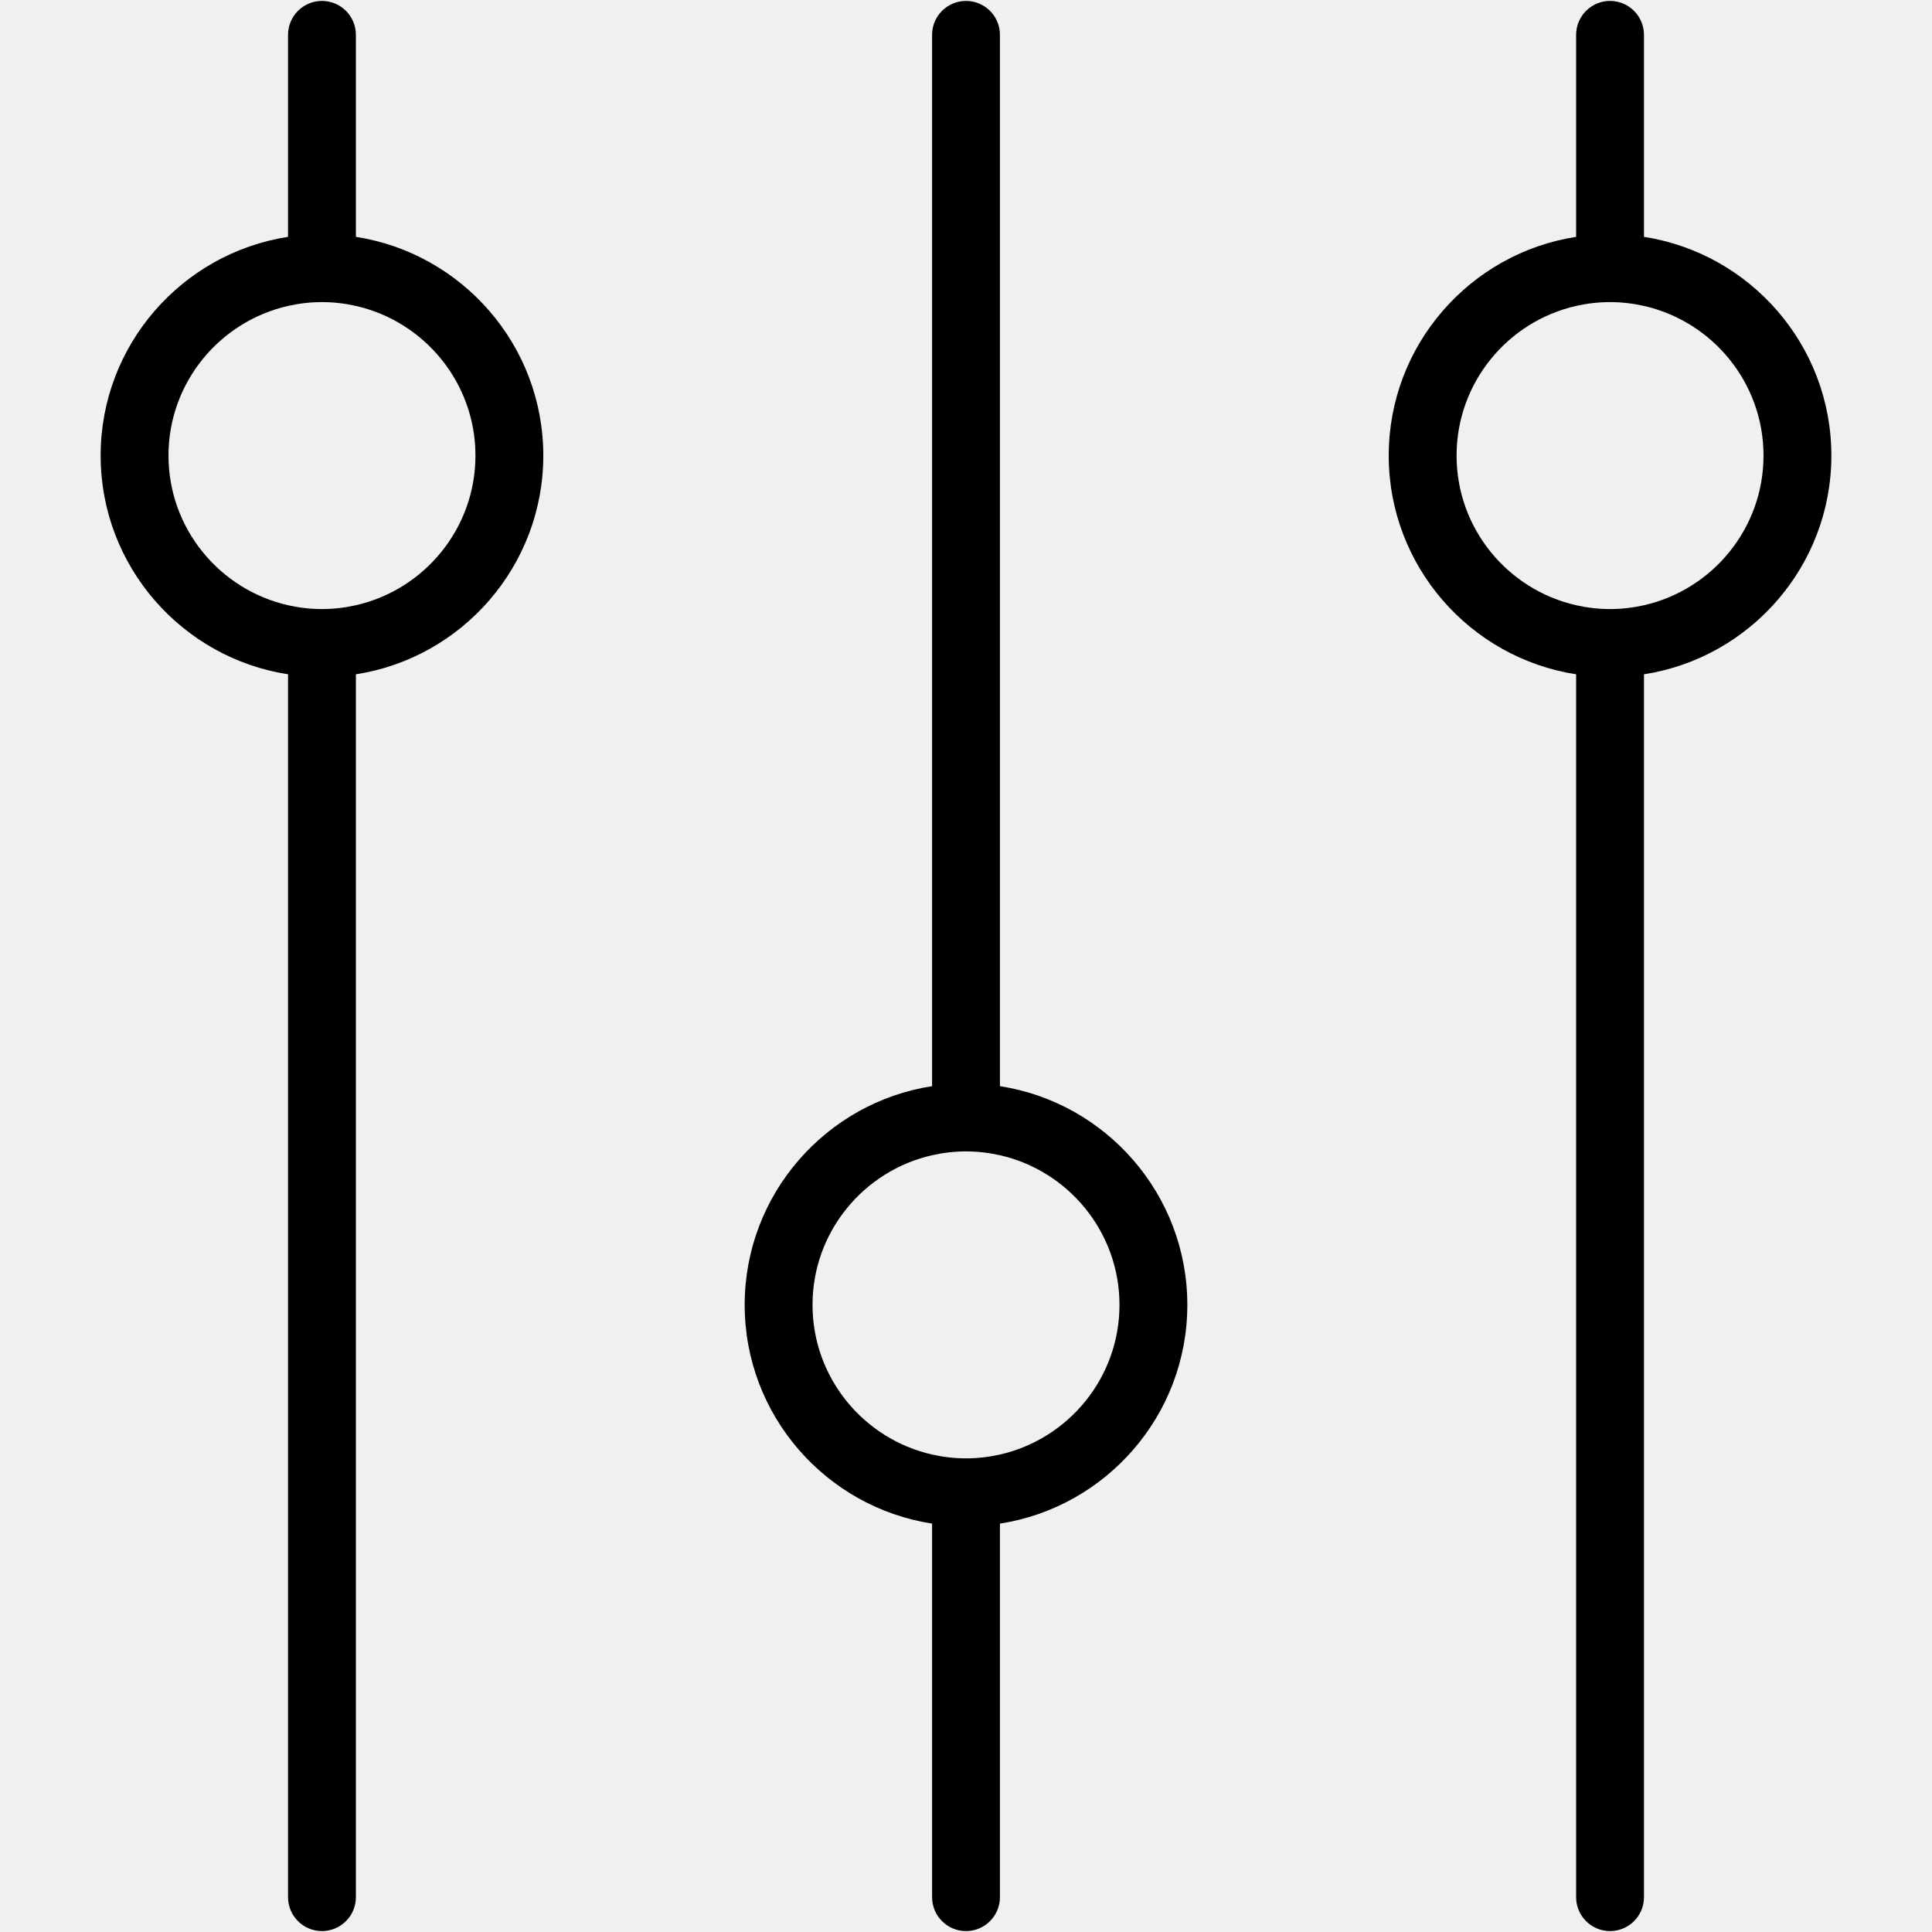
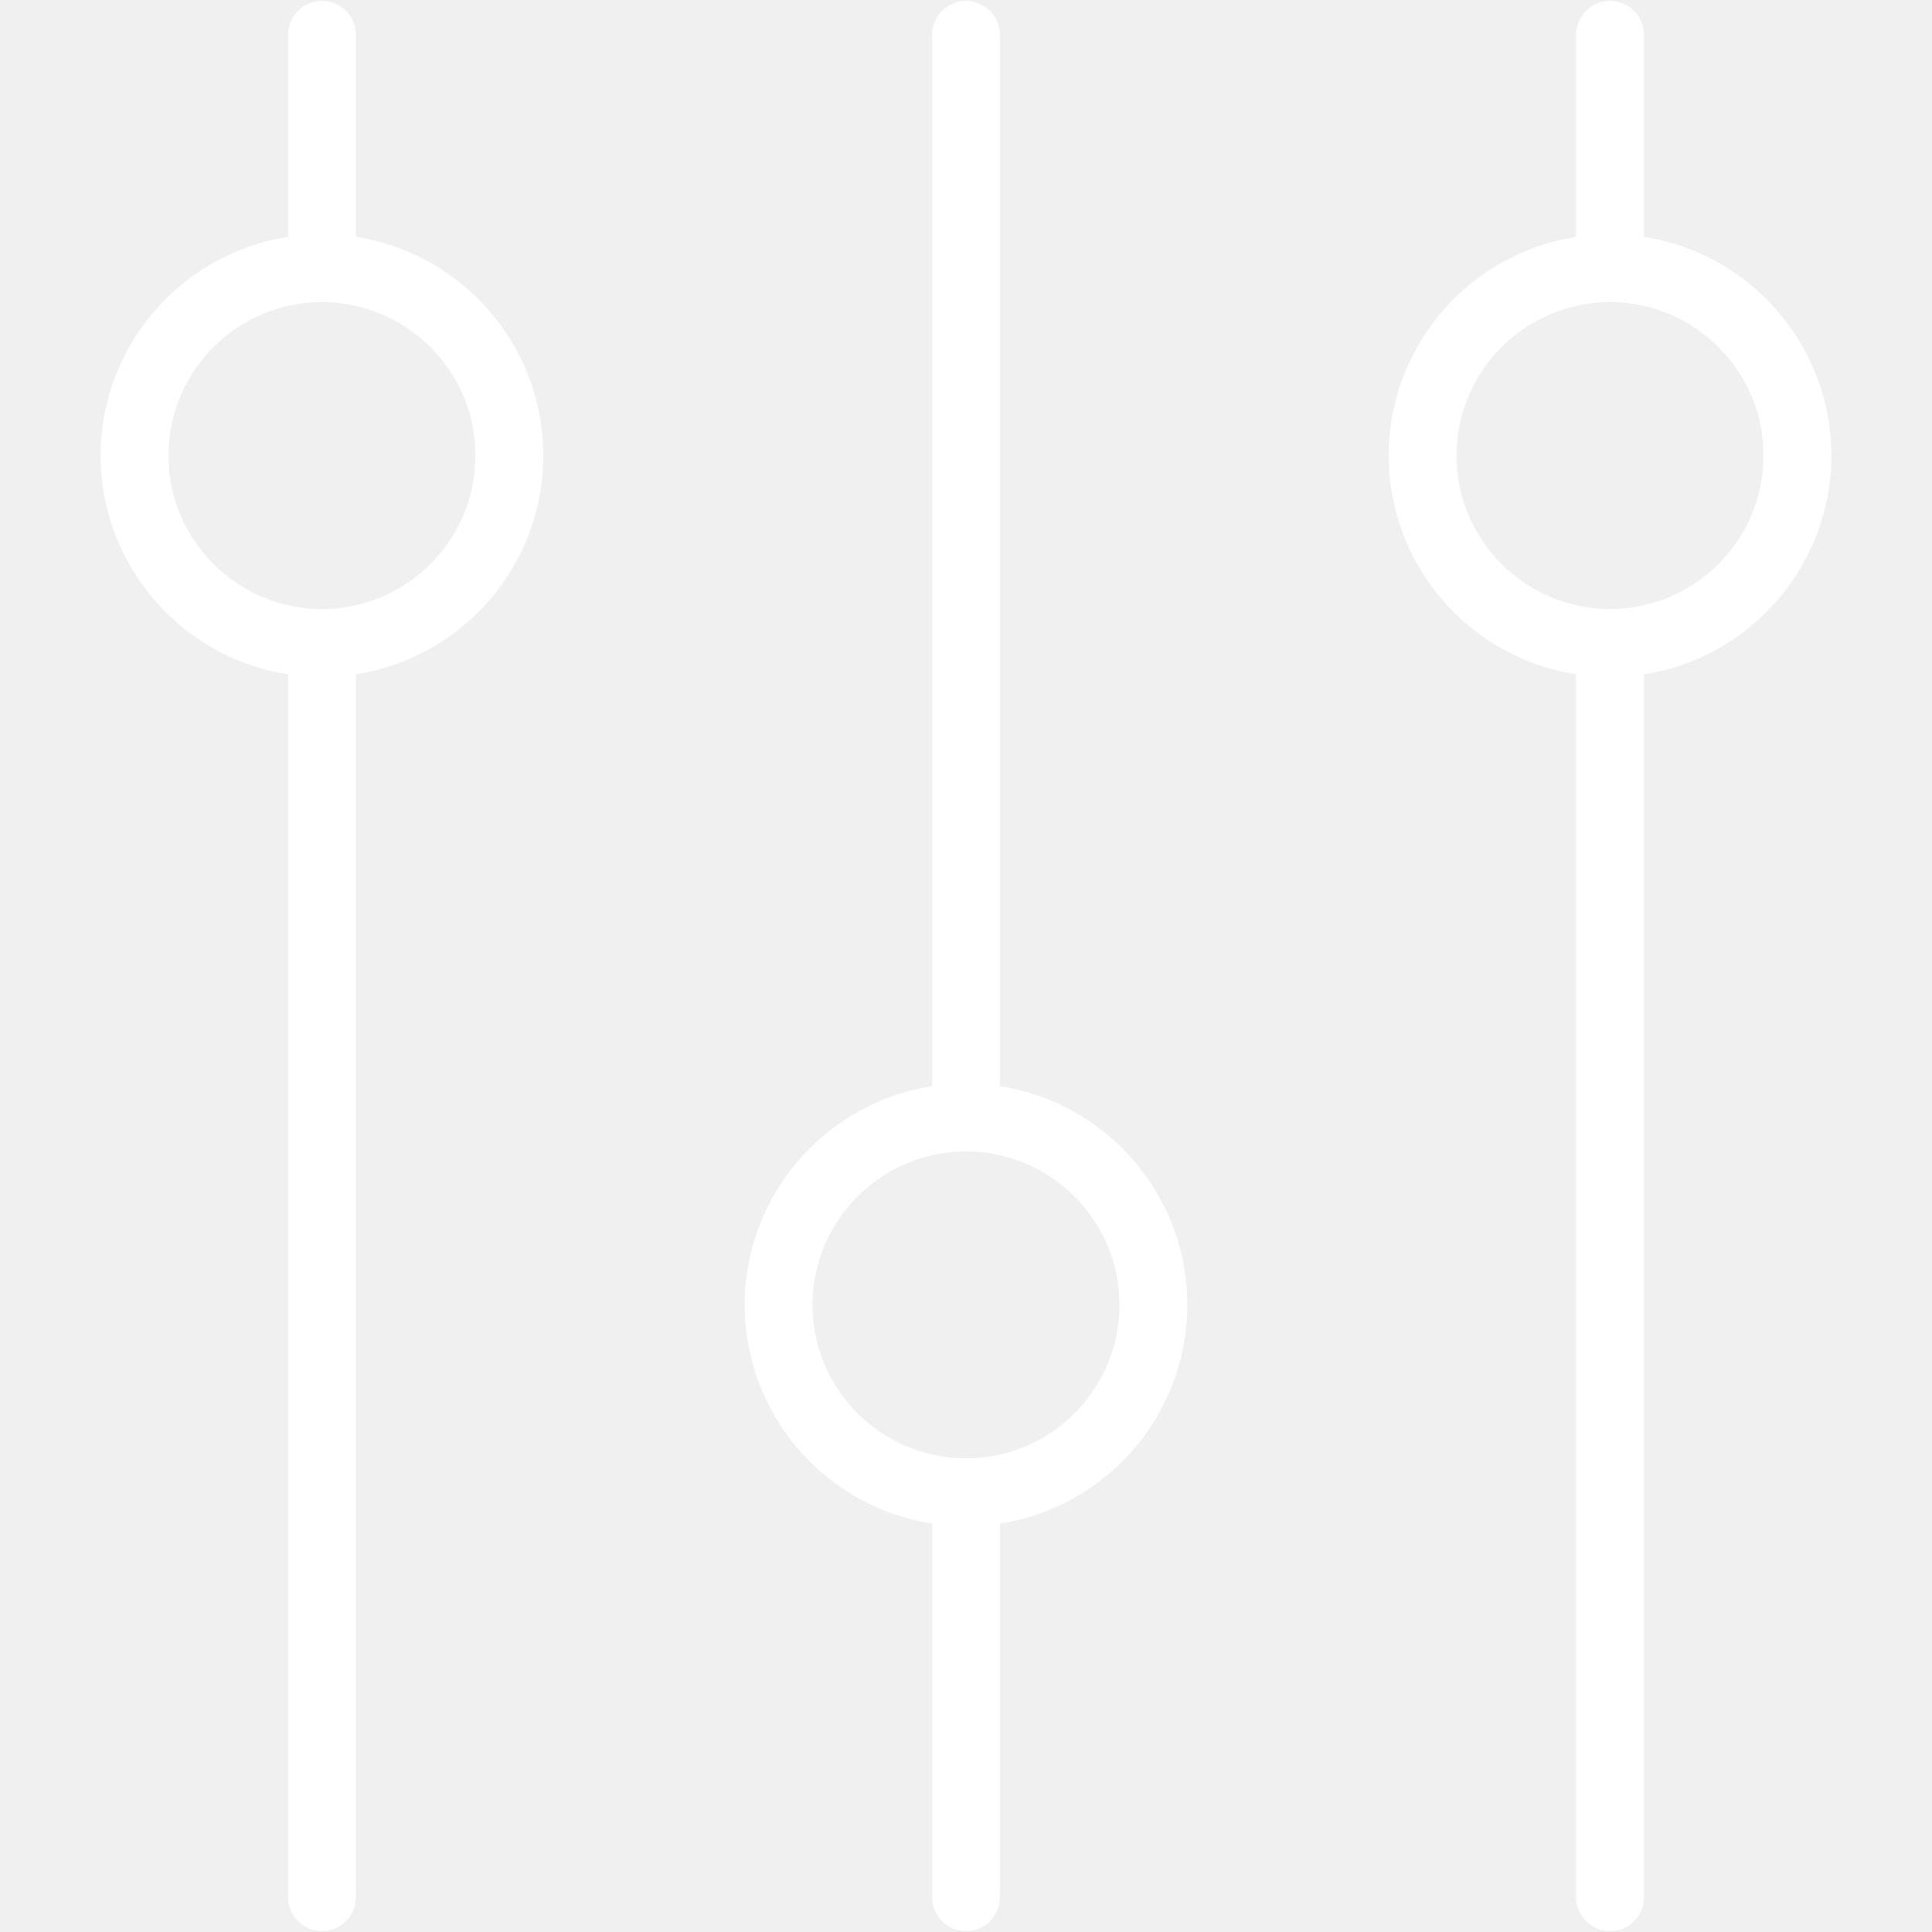
<svg xmlns="http://www.w3.org/2000/svg" version="1.1" id="SETTINGS" width="800px" height="800px" viewBox="0 0 1800 1800" enable-background="new 0 0 1800 1800" xml:space="preserve">
-   <g>
-     <path fill="black" d="M1468.436,32.467v188.211c-98.748,15.249-174.595,100.822-174.595,203.777s75.847,188.521,174.595,203.777   v1139.302c0,17.453,14.146,31.608,31.607,31.608c17.454,0,31.609-14.155,31.609-31.608V628.232   c98.748-15.257,174.59-100.822,174.59-203.777s-75.842-188.529-174.59-203.777V32.467c0-17.454-14.155-31.608-31.609-31.608   C1482.581,0.858,1468.436,15.013,1468.436,32.467z M1643.029,424.455c0,67.979-47.703,124.986-111.377,139.423   c-10.179,2.302-20.744,3.563-31.609,3.563s-21.43-1.261-31.607-3.563c-63.684-14.438-111.378-71.444-111.378-139.423   c0-67.988,47.694-124.995,111.378-139.424c10.178-2.311,20.742-3.563,31.607-3.563s21.431,1.252,31.609,3.563   C1595.326,299.46,1643.029,356.467,1643.029,424.455z" />
-     <path fill="black" d="M331.574,1767.534V628.232c98.758-15.257,174.603-100.822,174.603-203.777s-75.845-188.529-174.603-203.777   V32.467c0-17.454-14.146-31.608-31.608-31.608c-17.454,0-31.608,14.155-31.608,31.608v188.211   C169.609,235.926,93.763,321.5,93.763,424.455s75.846,188.521,174.594,203.777v1139.302c0,17.453,14.155,31.608,31.608,31.608   C317.428,1799.143,331.574,1784.987,331.574,1767.534z M156.98,424.455c0-67.988,47.703-124.995,111.377-139.424   c10.178-2.311,20.752-3.563,31.608-3.563c10.865,0,21.431,1.252,31.608,3.563c63.684,14.429,111.387,71.436,111.387,139.424   c0,67.979-47.703,124.986-111.387,139.423c-10.178,2.302-20.743,3.563-31.608,3.563c-10.856,0-21.431-1.261-31.608-3.563   C204.683,549.441,156.98,492.434,156.98,424.455z" />
-     <path fill="black" d="M931.617,1767.534V1419.51c98.748-15.257,174.594-100.822,174.594-203.777s-75.846-188.529-174.594-203.777   V32.467c0-17.454-14.154-31.608-31.608-31.608c-17.462,0-31.608,14.155-31.608,31.608v979.488   c-98.757,15.248-174.603,100.822-174.603,203.777s75.846,188.521,174.603,203.777v348.024c0,17.453,14.146,31.608,31.608,31.608   C917.463,1799.143,931.617,1784.987,931.617,1767.534z M757.015,1215.732c0-67.986,47.703-124.995,111.386-139.424   c10.177-2.309,20.743-3.563,31.608-3.563c10.865,0,21.431,1.254,31.608,3.563c63.676,14.429,111.378,71.438,111.378,139.424   c0,67.979-47.702,124.986-111.378,139.424c-10.178,2.303-20.743,3.563-31.608,3.563c-10.865,0-21.431-1.26-31.608-3.563   C804.717,1340.719,757.015,1283.711,757.015,1215.732z" />
+   <defs id="defs13" />
+   <g id="g8" style="fill:#ffffff">
+     <path fill="black" d="M1468.436,32.467v188.211c-98.748,15.249-174.595,100.822-174.595,203.777s75.847,188.521,174.595,203.777   v1139.302c0,17.453,14.146,31.608,31.607,31.608c17.454,0,31.609-14.155,31.609-31.608V628.232   c98.748-15.257,174.59-100.822,174.59-203.777s-75.842-188.529-174.59-203.777V32.467c0-17.454-14.155-31.608-31.609-31.608   C1482.581,0.858,1468.436,15.013,1468.436,32.467z M1643.029,424.455c0,67.979-47.703,124.986-111.377,139.423   c-10.179,2.302-20.744,3.563-31.609,3.563s-21.43-1.261-31.607-3.563c-63.684-14.438-111.378-71.444-111.378-139.423   c0-67.988,47.694-124.995,111.378-139.424c10.178-2.311,20.742-3.563,31.607-3.563s21.431,1.252,31.609,3.563   C1595.326,299.46,1643.029,356.467,1643.029,424.455z" id="path2" style="fill:#ffffff" />
+     <path fill="black" d="M331.574,1767.534V628.232c98.758-15.257,174.603-100.822,174.603-203.777s-75.845-188.529-174.603-203.777   V32.467c0-17.454-14.146-31.608-31.608-31.608c-17.454,0-31.608,14.155-31.608,31.608v188.211   C169.609,235.926,93.763,321.5,93.763,424.455s75.846,188.521,174.594,203.777v1139.302c0,17.453,14.155,31.608,31.608,31.608   C317.428,1799.143,331.574,1784.987,331.574,1767.534z M156.98,424.455c0-67.988,47.703-124.995,111.377-139.424   c10.178-2.311,20.752-3.563,31.608-3.563c10.865,0,21.431,1.252,31.608,3.563c63.684,14.429,111.387,71.436,111.387,139.424   c0,67.979-47.703,124.986-111.387,139.423c-10.178,2.302-20.743,3.563-31.608,3.563c-10.856,0-21.431-1.261-31.608-3.563   C204.683,549.441,156.98,492.434,156.98,424.455z" id="path4" style="fill:#ffffff" />
+     <path fill="black" d="M931.617,1767.534V1419.51c98.748-15.257,174.594-100.822,174.594-203.777s-75.846-188.529-174.594-203.777   V32.467c0-17.454-14.154-31.608-31.608-31.608c-17.462,0-31.608,14.155-31.608,31.608v979.488   c-98.757,15.248-174.603,100.822-174.603,203.777s75.846,188.521,174.603,203.777v348.024c0,17.453,14.146,31.608,31.608,31.608   C917.463,1799.143,931.617,1784.987,931.617,1767.534z M757.015,1215.732c0-67.986,47.703-124.995,111.386-139.424   c10.177-2.309,20.743-3.563,31.608-3.563c10.865,0,21.431,1.254,31.608,3.563c63.676,14.429,111.378,71.438,111.378,139.424   c0,67.979-47.702,124.986-111.378,139.424c-10.178,2.303-20.743,3.563-31.608,3.563c-10.865,0-21.431-1.26-31.608-3.563   C804.717,1340.719,757.015,1283.711,757.015,1215.732z" id="path6" style="fill:#ffffff" />
  </g>
</svg>
